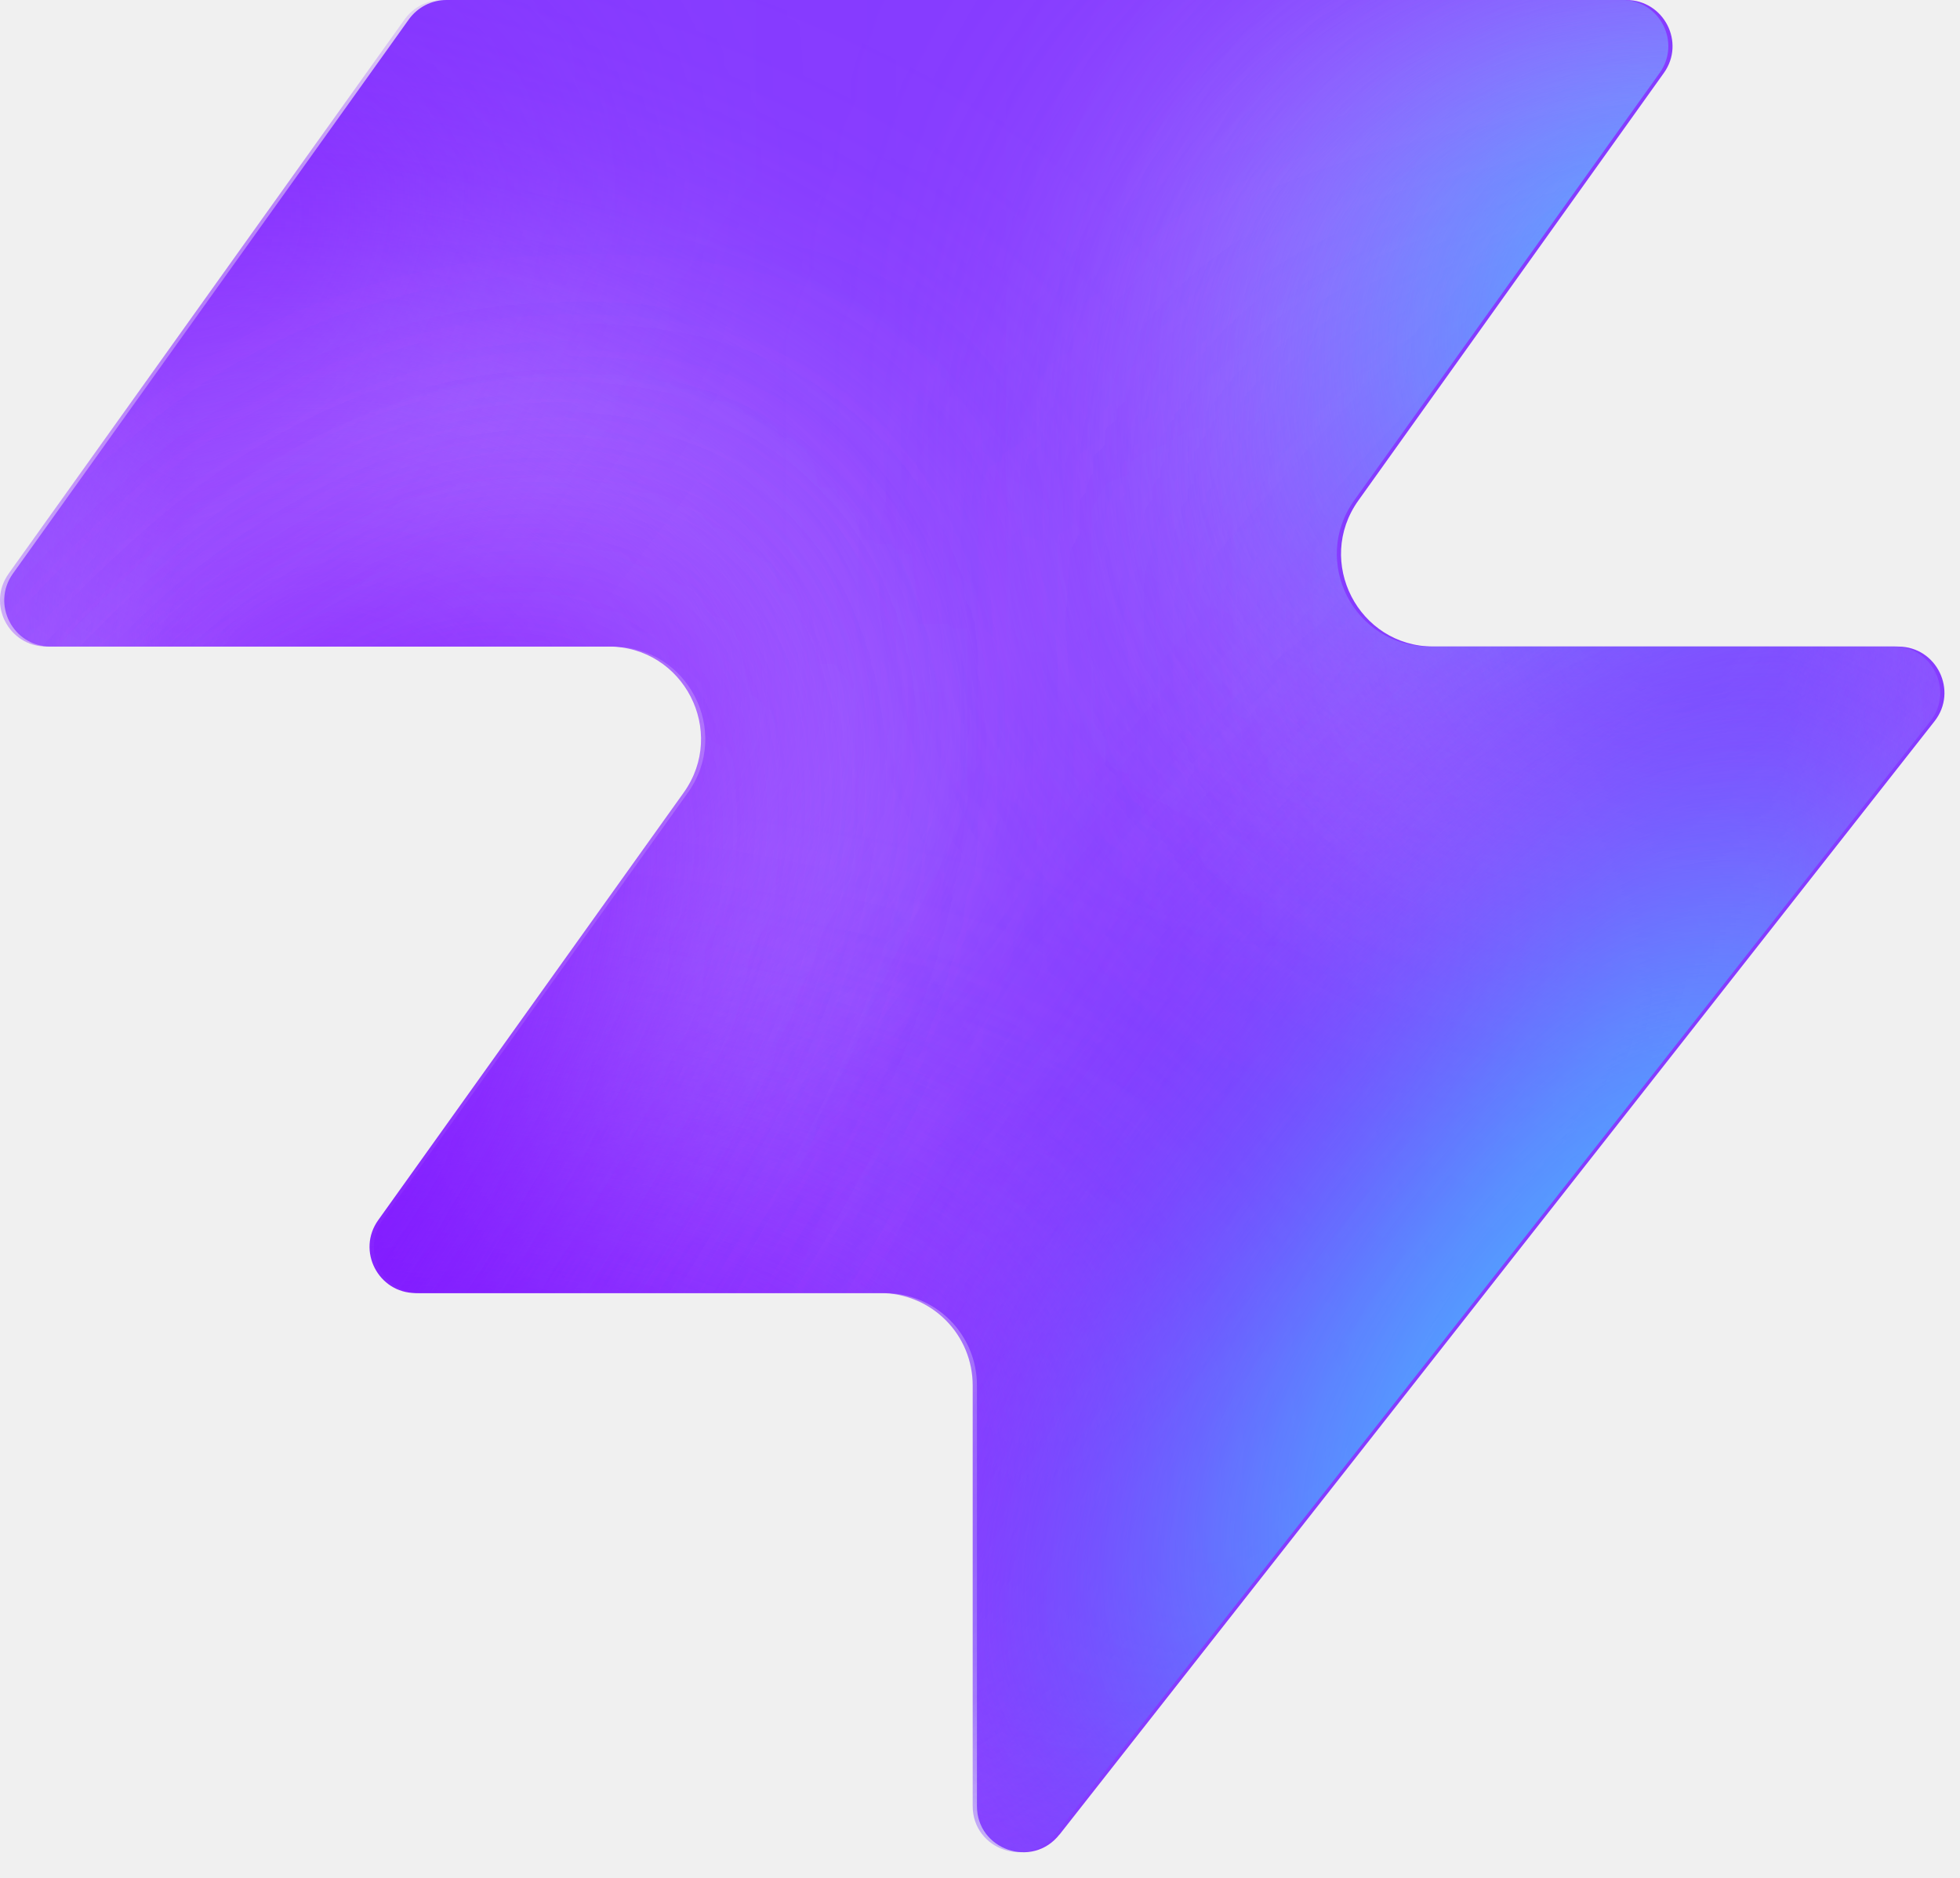
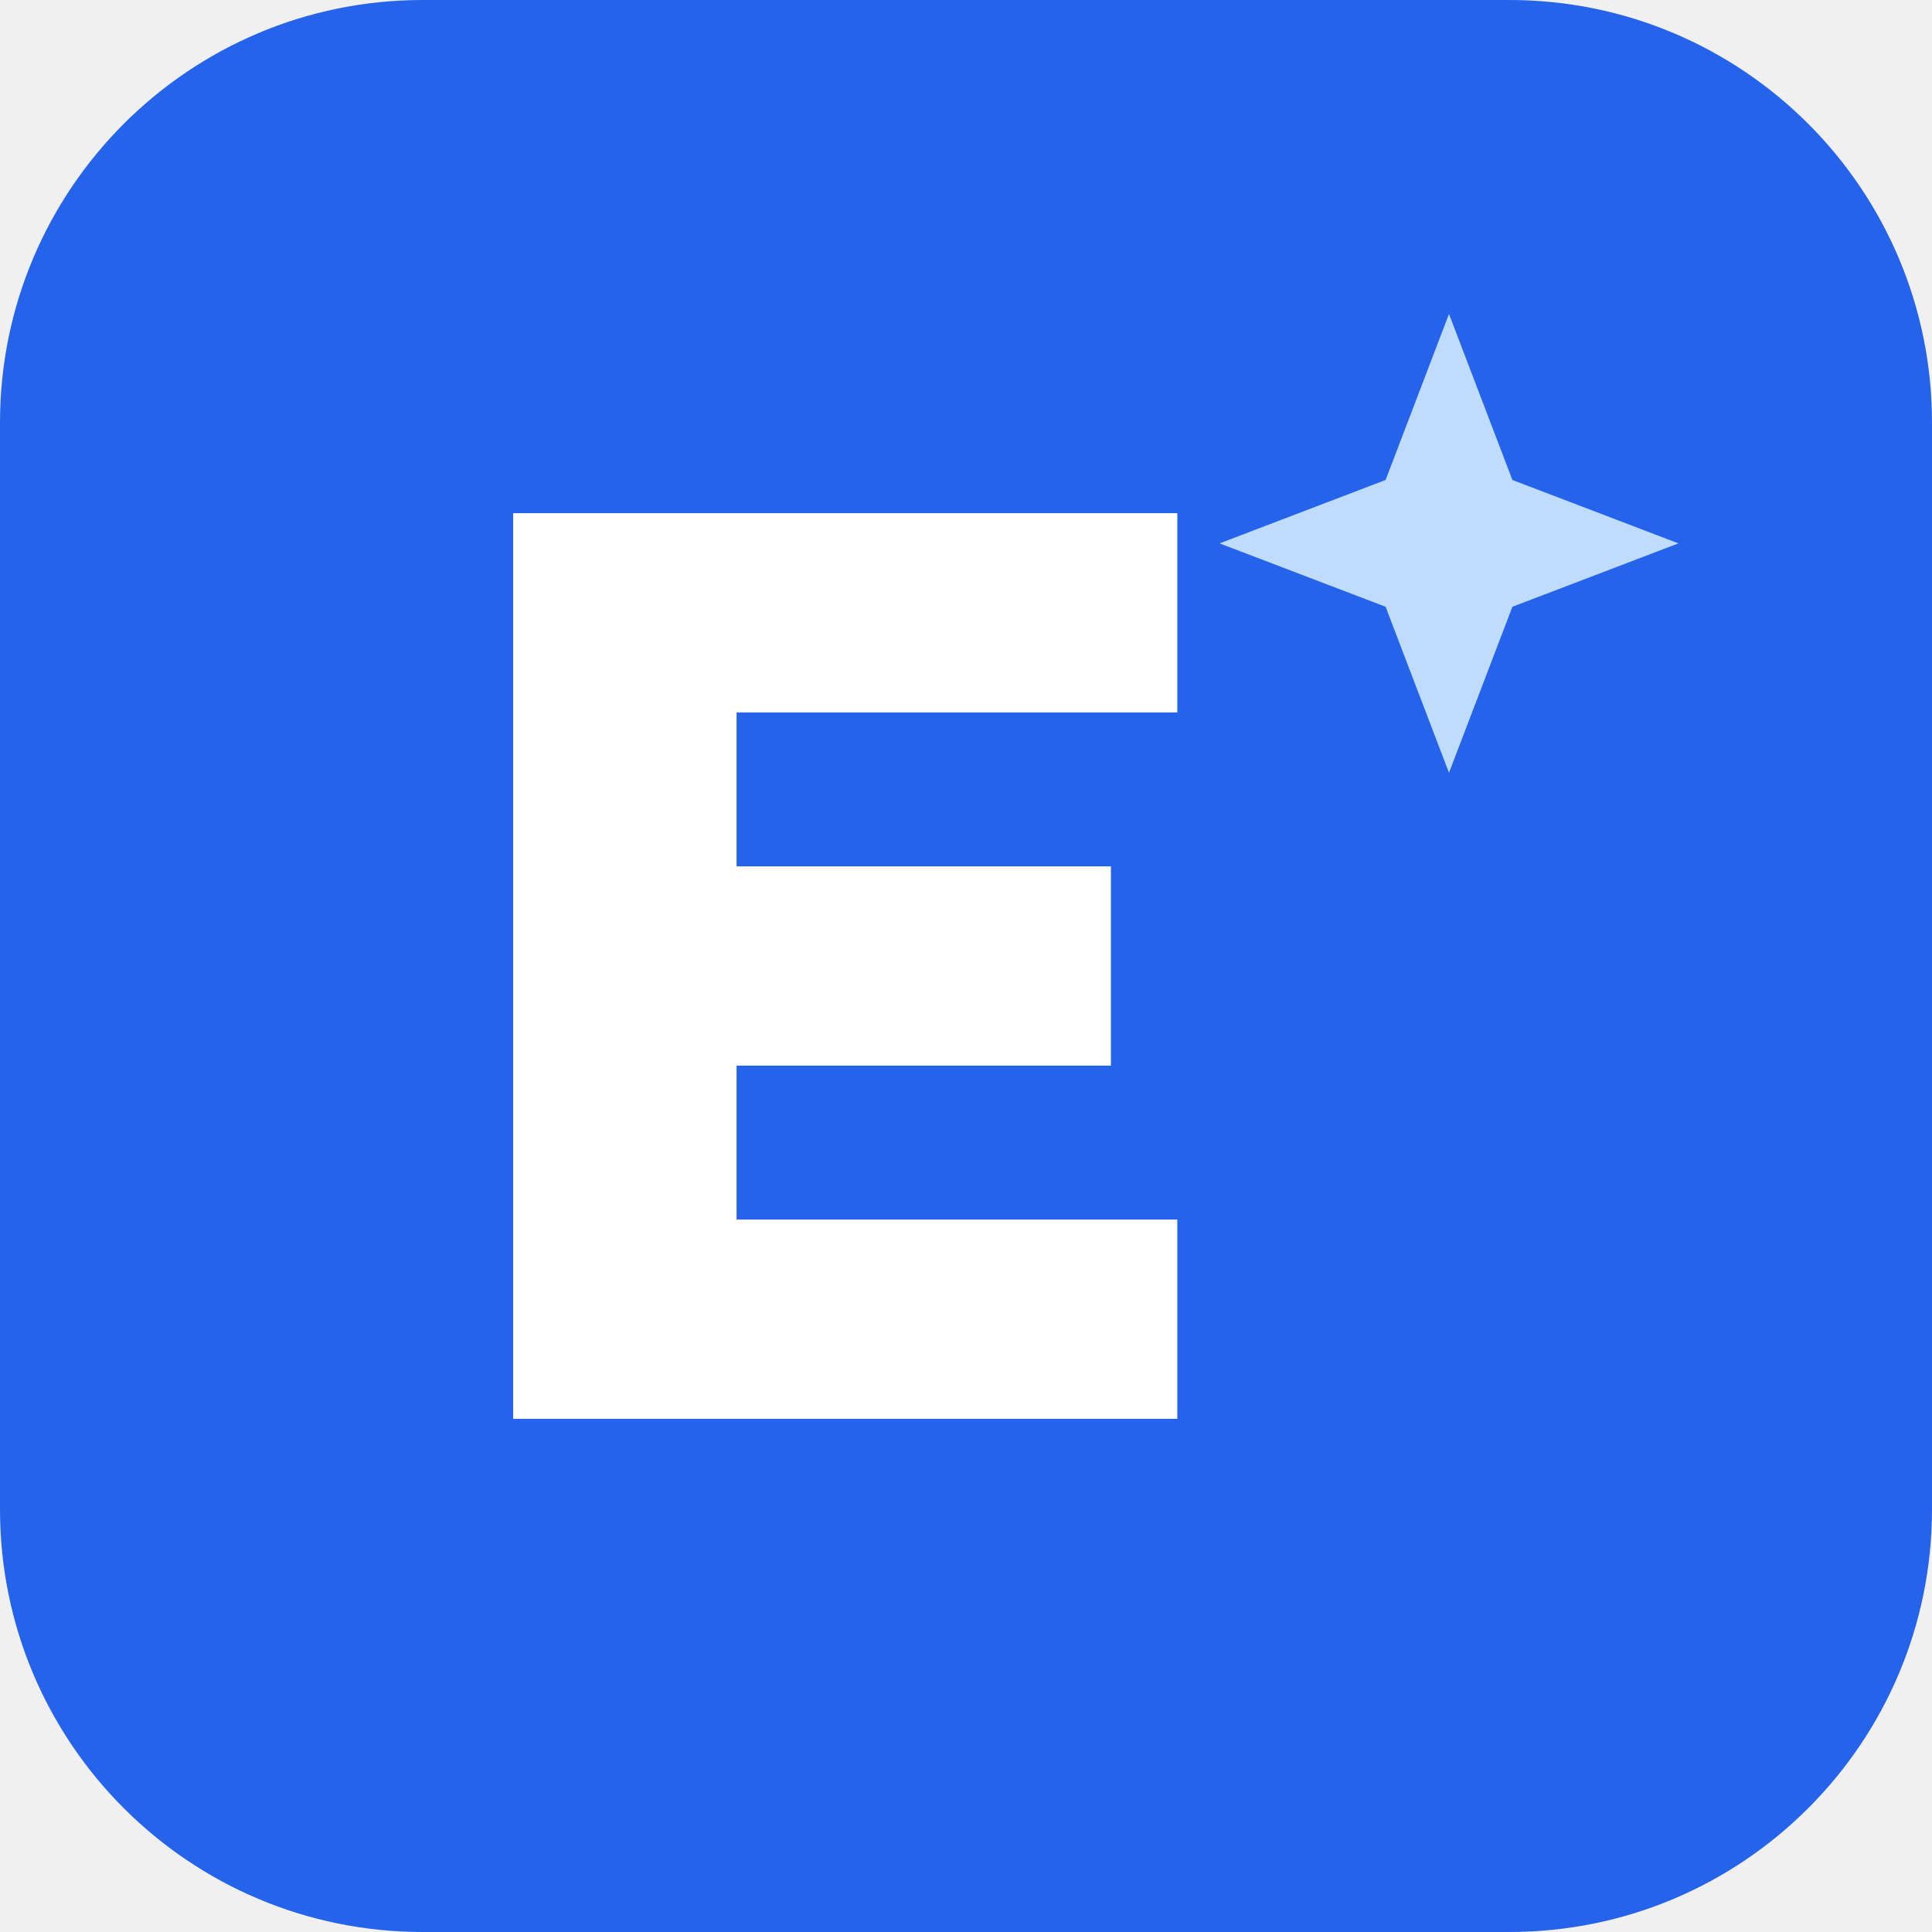
- <svg xmlns="http://www.w3.org/2000/svg" width="48" height="46" fill="none" viewBox="0 0 48 46">
-   <path fill="#863bff" d="M25.946 44.938c-.664.845-2.021.375-2.021-.698V33.937a2.26 2.26 0 0 0-2.262-2.262H10.287c-.92 0-1.456-1.04-.92-1.788l7.48-10.471c1.07-1.497 0-3.578-1.842-3.578H1.237c-.92 0-1.456-1.04-.92-1.788L10.013.474c.214-.297.556-.474.92-.474h28.894c.92 0 1.456 1.04.92 1.788l-7.48 10.471c-1.07 1.498 0 3.579 1.842 3.579h11.377c.943 0 1.473 1.088.89 1.83L25.947 44.94z" style="fill:#863bff;fill:color(display-p3 .525 .23 1);fill-opacity:1" />
-   <mask id="a" width="48" height="46" x="0" y="0" maskUnits="userSpaceOnUse" style="mask-type:alpha">
-     <path fill="#000" d="M25.842 44.938c-.664.844-2.021.375-2.021-.698V33.937a2.26 2.26 0 0 0-2.262-2.262H10.183c-.92 0-1.456-1.04-.92-1.788l7.48-10.471c1.07-1.498 0-3.579-1.842-3.579H1.133c-.92 0-1.456-1.04-.92-1.787L9.91.473c.214-.297.556-.474.92-.474h28.894c.92 0 1.456 1.04.92 1.788l-7.48 10.471c-1.07 1.498 0 3.578 1.842 3.578h11.377c.943 0 1.473 1.088.89 1.832L25.843 44.94z" style="fill:#000;fill-opacity:1" />
-   </mask>
-   <g mask="url(#a)">
-     <g filter="url(#b)">
-       <ellipse cx="5.508" cy="14.704" fill="#ede6ff" rx="5.508" ry="14.704" style="fill:#ede6ff;fill:color(display-p3 .927 .903 1);fill-opacity:1" transform="matrix(.00324 1 1 -.00324 -4.47 31.516)" />
-     </g>
-     <g filter="url(#c)">
-       <ellipse cx="10.399" cy="29.851" fill="#ede6ff" rx="10.399" ry="29.851" style="fill:#ede6ff;fill:color(display-p3 .927 .903 1);fill-opacity:1" transform="matrix(.00324 1 1 -.00324 -39.328 7.883)" />
-     </g>
-     <g filter="url(#d)">
-       <ellipse cx="5.508" cy="30.487" fill="#7e14ff" rx="5.508" ry="30.487" style="fill:#7e14ff;fill:color(display-p3 .492 .077 1);fill-opacity:1" transform="rotate(89.814 -25.913 -14.639)scale(1 -1)" />
-     </g>
-     <g filter="url(#e)">
-       <ellipse cx="5.508" cy="30.599" fill="#7e14ff" rx="5.508" ry="30.599" style="fill:#7e14ff;fill:color(display-p3 .492 .077 1);fill-opacity:1" transform="rotate(89.814 -32.644 -3.334)scale(1 -1)" />
-     </g>
-     <g filter="url(#f)">
-       <ellipse cx="5.508" cy="30.599" fill="#7e14ff" rx="5.508" ry="30.599" style="fill:#7e14ff;fill:color(display-p3 .492 .077 1);fill-opacity:1" transform="matrix(.00324 1 1 -.00324 -34.34 30.47)" />
-     </g>
-     <g filter="url(#g)">
-       <ellipse cx="14.072" cy="22.078" fill="#ede6ff" rx="14.072" ry="22.078" style="fill:#ede6ff;fill:color(display-p3 .927 .903 1);fill-opacity:1" transform="rotate(93.35 24.506 48.493)scale(-1 1)" />
-     </g>
-     <g filter="url(#h)">
-       <ellipse cx="3.47" cy="21.501" fill="#7e14ff" rx="3.47" ry="21.501" style="fill:#7e14ff;fill:color(display-p3 .492 .077 1);fill-opacity:1" transform="rotate(89.009 28.708 47.59)scale(-1 1)" />
-     </g>
-     <g filter="url(#i)">
-       <ellipse cx="3.47" cy="21.501" fill="#7e14ff" rx="3.47" ry="21.501" style="fill:#7e14ff;fill:color(display-p3 .492 .077 1);fill-opacity:1" transform="rotate(89.009 28.708 47.59)scale(-1 1)" />
-     </g>
-     <g filter="url(#j)">
-       <ellipse cx=".387" cy="8.972" fill="#7e14ff" rx="4.407" ry="29.108" style="fill:#7e14ff;fill:color(display-p3 .492 .077 1);fill-opacity:1" transform="rotate(39.51 .387 8.972)" />
-     </g>
-     <g filter="url(#k)">
-       <ellipse cx="47.523" cy="-6.092" fill="#7e14ff" rx="4.407" ry="29.108" style="fill:#7e14ff;fill:color(display-p3 .492 .077 1);fill-opacity:1" transform="rotate(37.892 47.523 -6.092)" />
-     </g>
-     <g filter="url(#l)">
-       <ellipse cx="41.412" cy="6.333" fill="#47bfff" rx="5.971" ry="9.665" style="fill:#47bfff;fill:color(display-p3 .28 .748 1);fill-opacity:1" transform="rotate(37.892 41.412 6.333)" />
-     </g>
-     <g filter="url(#m)">
-       <ellipse cx="-1.879" cy="38.332" fill="#7e14ff" rx="4.407" ry="29.108" style="fill:#7e14ff;fill:color(display-p3 .492 .077 1);fill-opacity:1" transform="rotate(37.892 -1.88 38.332)" />
-     </g>
-     <g filter="url(#n)">
-       <ellipse cx="-1.879" cy="38.332" fill="#7e14ff" rx="4.407" ry="29.108" style="fill:#7e14ff;fill:color(display-p3 .492 .077 1);fill-opacity:1" transform="rotate(37.892 -1.88 38.332)" />
-     </g>
-     <g filter="url(#o)">
-       <ellipse cx="35.651" cy="29.907" fill="#7e14ff" rx="4.407" ry="29.108" style="fill:#7e14ff;fill:color(display-p3 .492 .077 1);fill-opacity:1" transform="rotate(37.892 35.651 29.907)" />
-     </g>
-     <g filter="url(#p)">
-       <ellipse cx="38.418" cy="32.4" fill="#47bfff" rx="5.971" ry="15.297" style="fill:#47bfff;fill:color(display-p3 .28 .748 1);fill-opacity:1" transform="rotate(37.892 38.418 32.4)" />
-     </g>
-   </g>
-   <defs>
-     <filter id="b" width="60.045" height="41.654" x="-19.77" y="16.149" color-interpolation-filters="sRGB" filterUnits="userSpaceOnUse">
-       <feFlood flood-opacity="0" result="BackgroundImageFix" />
-       <feBlend in="SourceGraphic" in2="BackgroundImageFix" result="shape" />
-       <feGaussianBlur result="effect1_foregroundBlur_2002_17158" stdDeviation="7.659" />
-     </filter>
-     <filter id="c" width="90.34" height="51.437" x="-54.613" y="-7.533" color-interpolation-filters="sRGB" filterUnits="userSpaceOnUse">
-       <feFlood flood-opacity="0" result="BackgroundImageFix" />
-       <feBlend in="SourceGraphic" in2="BackgroundImageFix" result="shape" />
-       <feGaussianBlur result="effect1_foregroundBlur_2002_17158" stdDeviation="7.659" />
-     </filter>
-     <filter id="d" width="79.355" height="29.4" x="-49.64" y="2.03" color-interpolation-filters="sRGB" filterUnits="userSpaceOnUse">
-       <feFlood flood-opacity="0" result="BackgroundImageFix" />
-       <feBlend in="SourceGraphic" in2="BackgroundImageFix" result="shape" />
-       <feGaussianBlur result="effect1_foregroundBlur_2002_17158" stdDeviation="4.596" />
-     </filter>
-     <filter id="e" width="79.579" height="29.4" x="-45.045" y="20.029" color-interpolation-filters="sRGB" filterUnits="userSpaceOnUse">
-       <feFlood flood-opacity="0" result="BackgroundImageFix" />
-       <feBlend in="SourceGraphic" in2="BackgroundImageFix" result="shape" />
-       <feGaussianBlur result="effect1_foregroundBlur_2002_17158" stdDeviation="4.596" />
-     </filter>
-     <filter id="f" width="79.579" height="29.4" x="-43.513" y="21.178" color-interpolation-filters="sRGB" filterUnits="userSpaceOnUse">
-       <feFlood flood-opacity="0" result="BackgroundImageFix" />
-       <feBlend in="SourceGraphic" in2="BackgroundImageFix" result="shape" />
-       <feGaussianBlur result="effect1_foregroundBlur_2002_17158" stdDeviation="4.596" />
-     </filter>
-     <filter id="g" width="74.749" height="58.852" x="15.756" y="-17.901" color-interpolation-filters="sRGB" filterUnits="userSpaceOnUse">
-       <feFlood flood-opacity="0" result="BackgroundImageFix" />
-       <feBlend in="SourceGraphic" in2="BackgroundImageFix" result="shape" />
-       <feGaussianBlur result="effect1_foregroundBlur_2002_17158" stdDeviation="7.659" />
-     </filter>
-     <filter id="h" width="61.377" height="25.362" x="23.548" y="2.284" color-interpolation-filters="sRGB" filterUnits="userSpaceOnUse">
-       <feFlood flood-opacity="0" result="BackgroundImageFix" />
-       <feBlend in="SourceGraphic" in2="BackgroundImageFix" result="shape" />
-       <feGaussianBlur result="effect1_foregroundBlur_2002_17158" stdDeviation="4.596" />
-     </filter>
-     <filter id="i" width="61.377" height="25.362" x="23.548" y="2.284" color-interpolation-filters="sRGB" filterUnits="userSpaceOnUse">
-       <feFlood flood-opacity="0" result="BackgroundImageFix" />
-       <feBlend in="SourceGraphic" in2="BackgroundImageFix" result="shape" />
-       <feGaussianBlur result="effect1_foregroundBlur_2002_17158" stdDeviation="4.596" />
-     </filter>
-     <filter id="j" width="56.045" height="63.649" x="-27.636" y="-22.853" color-interpolation-filters="sRGB" filterUnits="userSpaceOnUse">
-       <feFlood flood-opacity="0" result="BackgroundImageFix" />
-       <feBlend in="SourceGraphic" in2="BackgroundImageFix" result="shape" />
-       <feGaussianBlur result="effect1_foregroundBlur_2002_17158" stdDeviation="4.596" />
-     </filter>
-     <filter id="k" width="54.814" height="64.646" x="20.116" y="-38.415" color-interpolation-filters="sRGB" filterUnits="userSpaceOnUse">
-       <feFlood flood-opacity="0" result="BackgroundImageFix" />
-       <feBlend in="SourceGraphic" in2="BackgroundImageFix" result="shape" />
-       <feGaussianBlur result="effect1_foregroundBlur_2002_17158" stdDeviation="4.596" />
-     </filter>
-     <filter id="l" width="33.541" height="35.313" x="24.641" y="-11.323" color-interpolation-filters="sRGB" filterUnits="userSpaceOnUse">
-       <feFlood flood-opacity="0" result="BackgroundImageFix" />
-       <feBlend in="SourceGraphic" in2="BackgroundImageFix" result="shape" />
-       <feGaussianBlur result="effect1_foregroundBlur_2002_17158" stdDeviation="4.596" />
-     </filter>
-     <filter id="m" width="54.814" height="64.646" x="-29.286" y="6.009" color-interpolation-filters="sRGB" filterUnits="userSpaceOnUse">
-       <feFlood flood-opacity="0" result="BackgroundImageFix" />
-       <feBlend in="SourceGraphic" in2="BackgroundImageFix" result="shape" />
-       <feGaussianBlur result="effect1_foregroundBlur_2002_17158" stdDeviation="4.596" />
-     </filter>
-     <filter id="n" width="54.814" height="64.646" x="-29.286" y="6.009" color-interpolation-filters="sRGB" filterUnits="userSpaceOnUse">
-       <feFlood flood-opacity="0" result="BackgroundImageFix" />
-       <feBlend in="SourceGraphic" in2="BackgroundImageFix" result="shape" />
-       <feGaussianBlur result="effect1_foregroundBlur_2002_17158" stdDeviation="4.596" />
-     </filter>
-     <filter id="o" width="54.814" height="64.646" x="8.244" y="-2.416" color-interpolation-filters="sRGB" filterUnits="userSpaceOnUse">
-       <feFlood flood-opacity="0" result="BackgroundImageFix" />
-       <feBlend in="SourceGraphic" in2="BackgroundImageFix" result="shape" />
-       <feGaussianBlur result="effect1_foregroundBlur_2002_17158" stdDeviation="4.596" />
-     </filter>
-     <filter id="p" width="39.409" height="43.623" x="18.713" y="10.588" color-interpolation-filters="sRGB" filterUnits="userSpaceOnUse">
-       <feFlood flood-opacity="0" result="BackgroundImageFix" />
-       <feBlend in="SourceGraphic" in2="BackgroundImageFix" result="shape" />
-       <feGaussianBlur result="effect1_foregroundBlur_2002_17158" stdDeviation="4.596" />
-     </filter>
-   </defs>
+ <svg xmlns="http://www.w3.org/2000/svg" viewBox="0 0 32 32">
+   <rect width="32" height="32" rx="7" fill="#2563eb" />
+   <path fill="#fff" d="M8.5 8.5h11v3.3h-7.3v2.55h6.2v3.3h-6.2v2.55h7.3v3.3h-11z" />
+   <path fill="#bfdbfe" d="M24 5.2l1.05 2.75 2.75 1.05-2.75 1.05L24 12.8l-1.05-2.75L20.2 9l2.75-1.05z" />
</svg>
